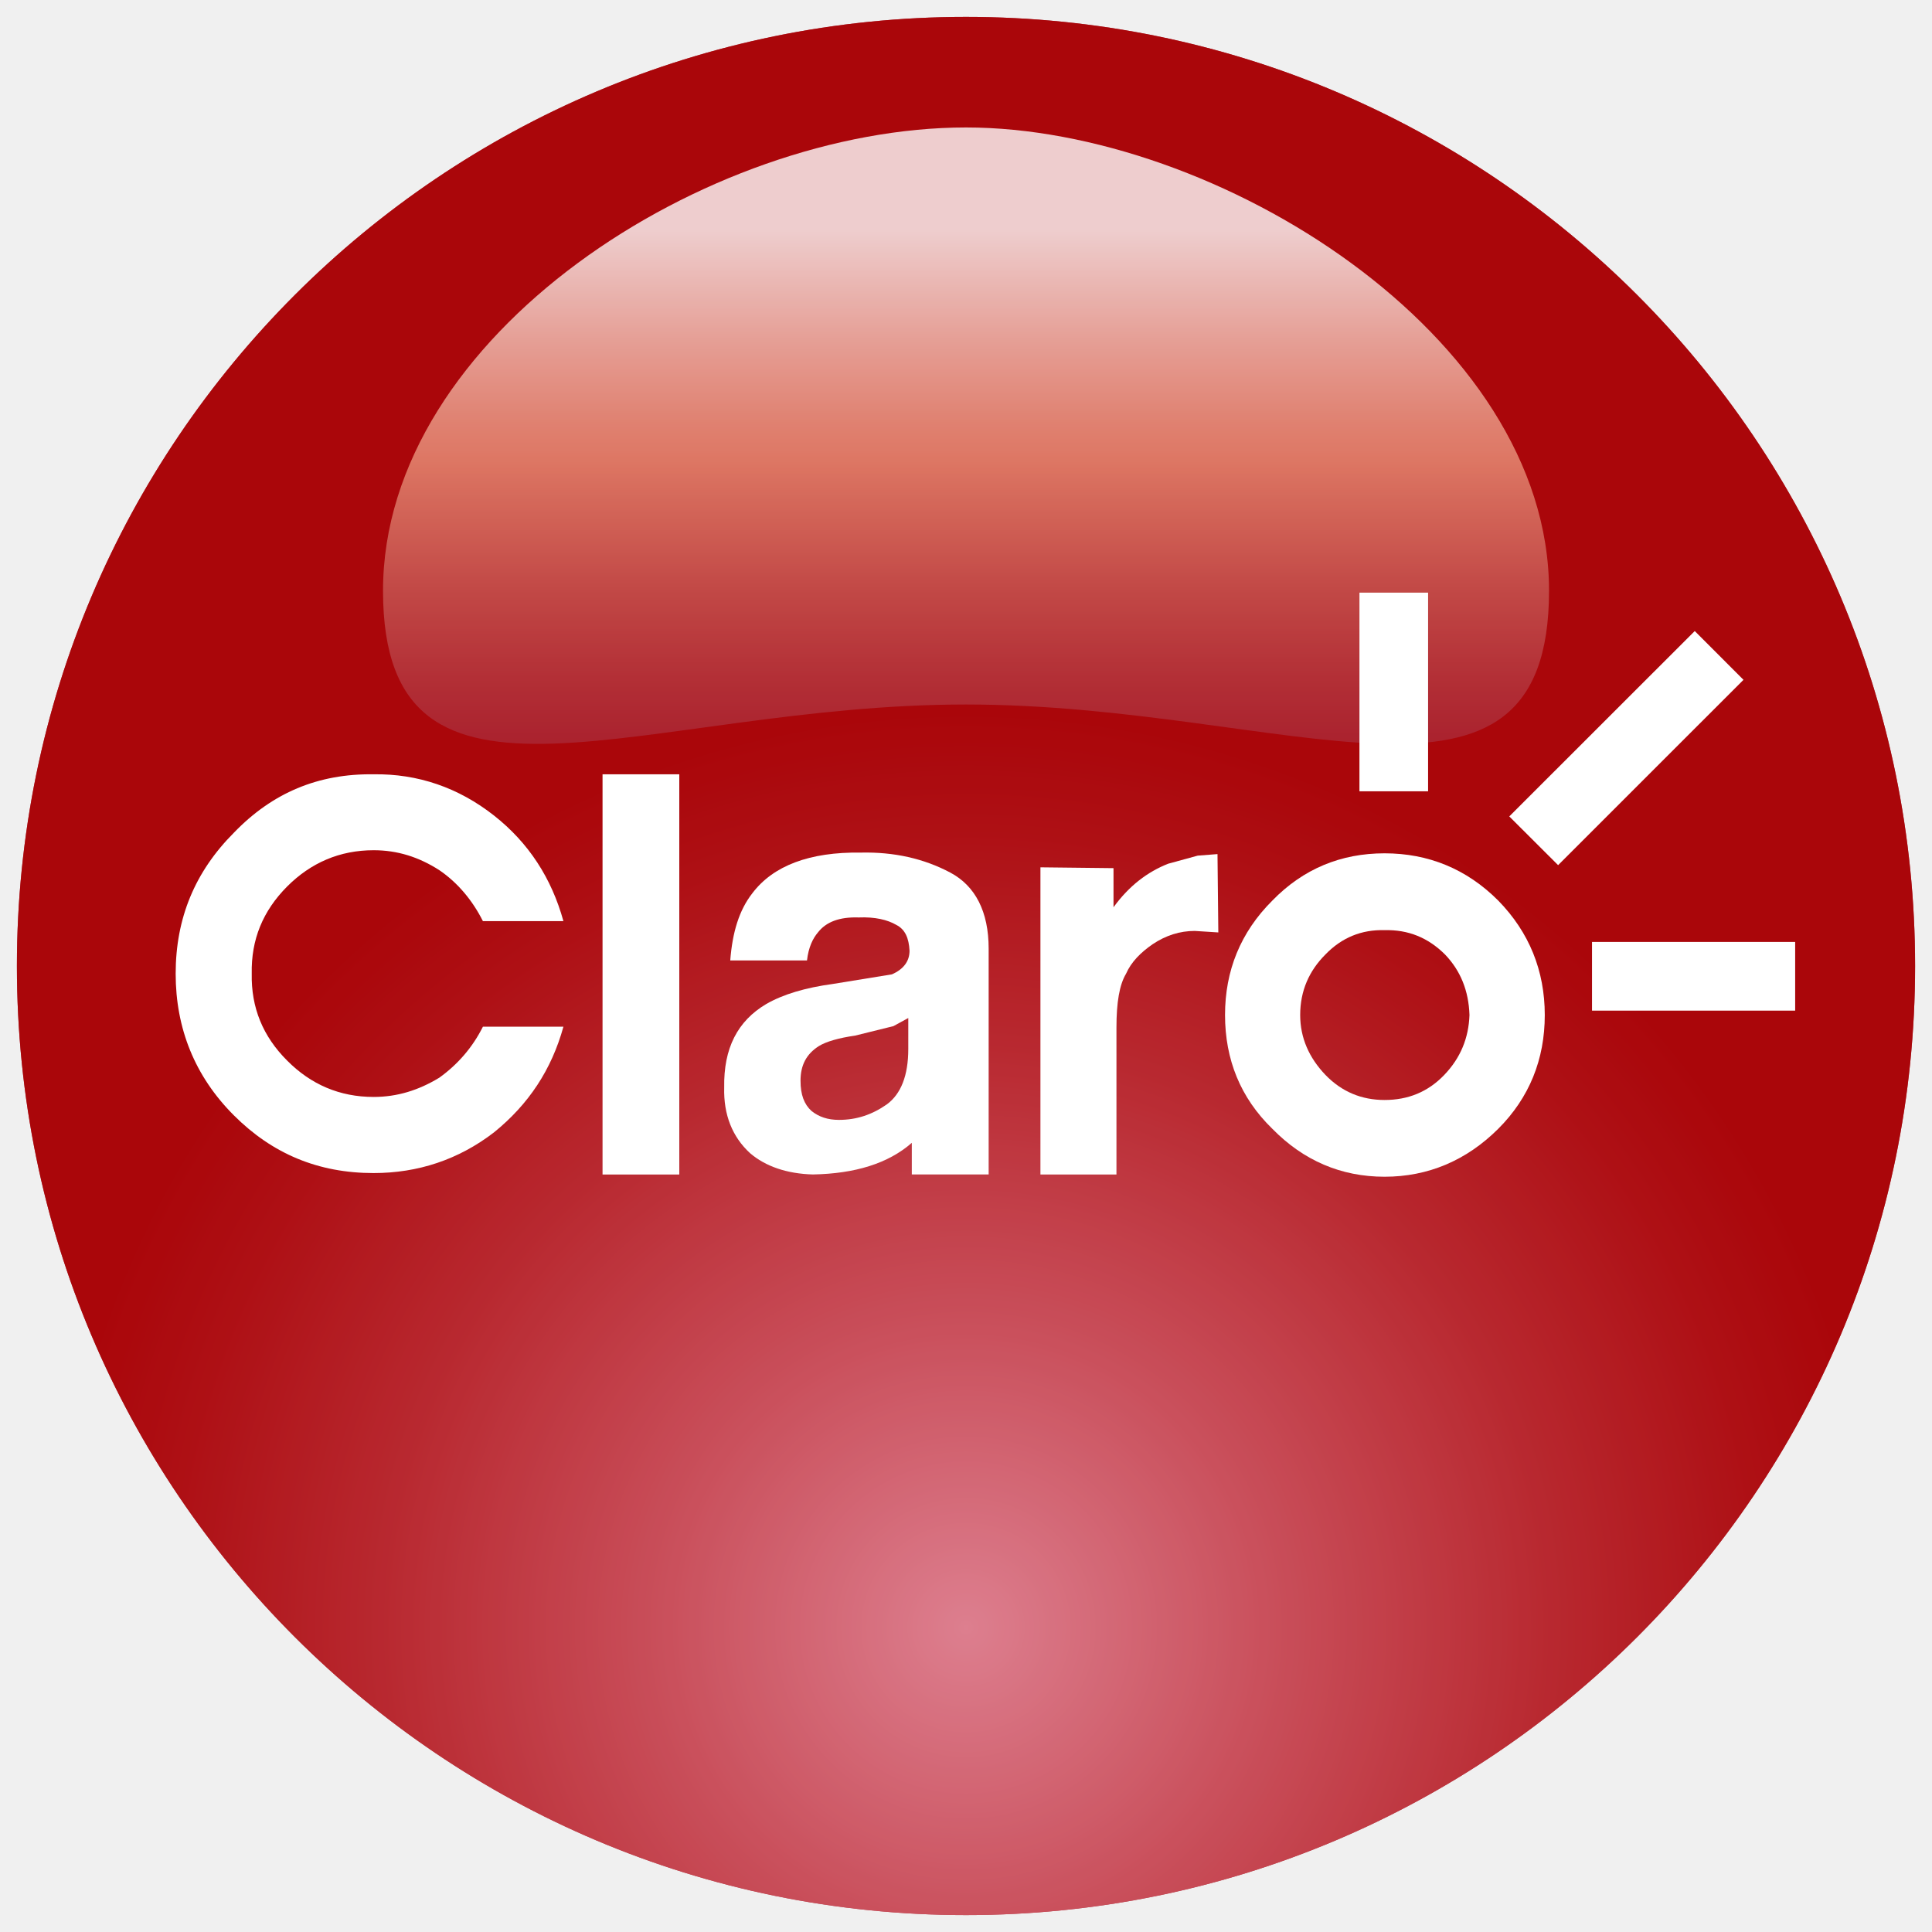
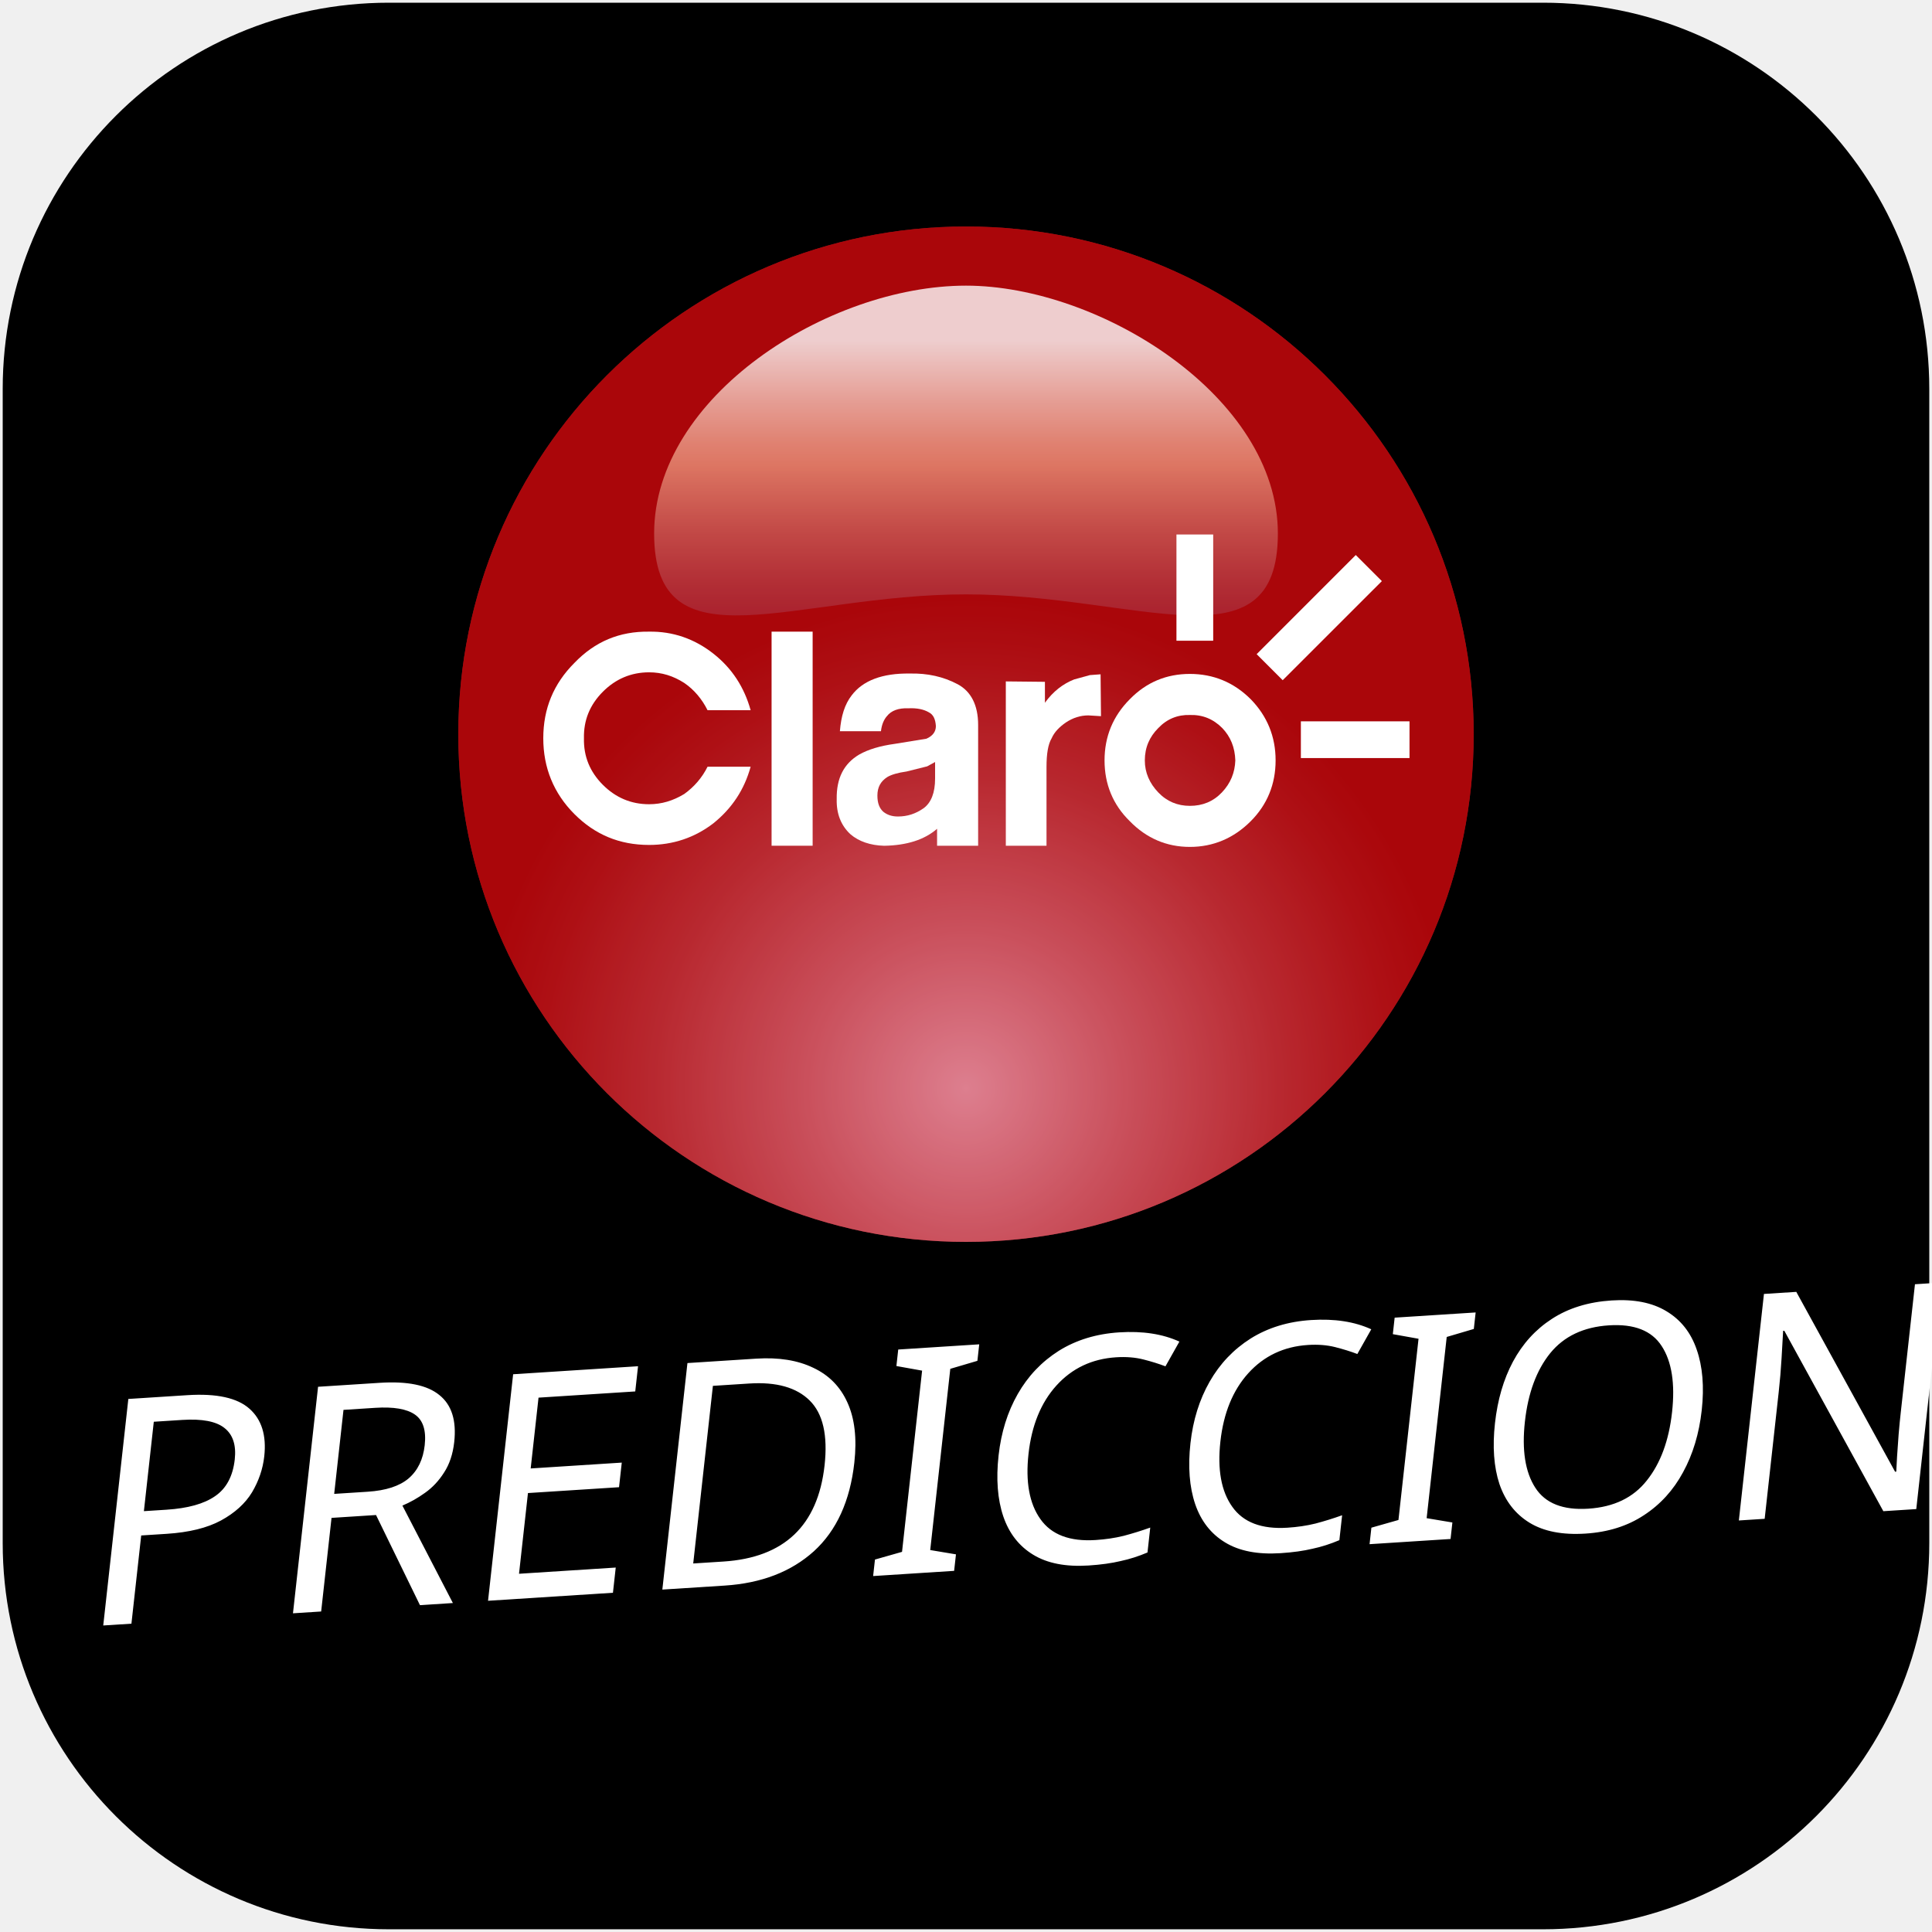
- <svg xmlns="http://www.w3.org/2000/svg" version="1.1" id="Layer_1" x="0px" y="0px" width="40px" height="40px" viewBox="5.375 5 40 40" enable-background="new 5.375 5 40 40" xml:space="preserve">
+ <svg xmlns="http://www.w3.org/2000/svg" version="1.1" id="Layer_1" x="0px" y="0px" width="100px" height="100px" viewBox="0 0 100 100" enable-background="new 0 0 100 100" xml:space="preserve">
  <g>
-     <circle fill="#A41F30" cx="25.375" cy="25" r="19.65" />
-     <radialGradient id="SVGID_1_" cx="-189.125" cy="103.296" r="18.961" gradientTransform="matrix(1 0 0 -1 214.5 142)" gradientUnits="userSpaceOnUse">
+     <path d="M99.859,79.869c0,11.041-8.95,19.99-19.989,19.99H20.129C9.09,99.859,0.14,90.91,0.14,79.869V20.127   C0.14,9.091,9.09,0.14,20.129,0.14H79.87c11.039,0,19.989,8.951,19.989,19.988V79.869z" />
+   </g>
+   <g>
+     <circle fill="#A41F30" cx="50" cy="38.002" r="26.278" />
+     <radialGradient id="SVGID_1_" cx="-164.5" cy="135.672" r="25.356" gradientTransform="matrix(1 0 0 -1 214.5 192)" gradientUnits="userSpaceOnUse">
      <stop offset="0" style="stop-color:#EB97A6" />
      <stop offset="0.323" style="stop-color:#D35D67" />
      <stop offset="0.639" style="stop-color:#BD2B2F" />
      <stop offset="0.873" style="stop-color:#B00C0D" />
      <stop offset="1" style="stop-color:#AB0000" />
    </radialGradient>
-     <circle opacity="0.8" fill="url(#SVGID_1_)" enable-background="new    " cx="25.375" cy="25" r="19.65" />
-     <linearGradient id="SVGID_2_" gradientUnits="userSpaceOnUse" x1="-189.124" y1="133.455" x2="-189.124" y2="119.089" gradientTransform="matrix(1 0 0 -1 214.5 142)">
+     <circle opacity="0.8" fill="url(#SVGID_1_)" enable-background="new    " cx="50" cy="38.002" r="26.278" />
+     <linearGradient id="SVGID_2_" gradientUnits="userSpaceOnUse" x1="-164.5" y1="176.003" x2="-164.5" y2="156.792" gradientTransform="matrix(1 0 0 -1 214.5 192)">
      <stop offset="0.084" style="stop-color:#FFFFFF" />
      <stop offset="0.086" style="stop-color:#FFFFFE" />
      <stop offset="0.247" style="stop-color:#F4C4B7" />
      <stop offset="0.363" style="stop-color:#EDA08A" />
      <stop offset="0.421" style="stop-color:#EA9279" />
      <stop offset="0.448" style="stop-color:#E48973" />
      <stop offset="0.597" style="stop-color:#C95B56" />
      <stop offset="0.73" style="stop-color:#B53A41" />
      <stop offset="0.84" style="stop-color:#A82635" />
      <stop offset="0.914" style="stop-color:#A41F30" />
    </linearGradient>
-     <path opacity="0.8" fill="url(#SVGID_2_)" enable-background="new    " d="M37.446,17.231c0-5.299-6.896-9.592-12.07-9.592   c-5.349,0-12.071,4.294-12.071,9.592s5.403,2.355,12.071,2.355C32.041,19.588,37.446,22.53,37.446,17.231z" />
-     <g id="TEXT_2_">
-       <path fill="#FFFFFF" d="M36.395,23.646c-0.657-0.659-1.452-0.979-2.354-0.979c-0.903,0-1.683,0.32-2.324,0.979    c-0.659,0.657-0.979,1.452-0.979,2.368c0,0.92,0.318,1.714,0.979,2.356c0.642,0.656,1.421,0.993,2.324,0.993    c0.901,0,1.696-0.337,2.354-0.993c0.643-0.643,0.963-1.437,0.963-2.356C37.357,25.099,37.037,24.303,36.395,23.646L36.395,23.646z     M35.279,27.253c-0.337,0.353-0.75,0.521-1.238,0.521c-0.475,0-0.887-0.169-1.226-0.521c-0.335-0.351-0.521-0.763-0.521-1.238    c0-0.503,0.186-0.916,0.521-1.252c0.339-0.352,0.751-0.519,1.226-0.505c0.488-0.013,0.901,0.154,1.253,0.505    c0.321,0.336,0.488,0.75,0.505,1.252C35.782,26.49,35.615,26.902,35.279,27.253L35.279,27.253z" />
-       <path fill="#FFFFFF" d="M13.11,21.031c-1.147-0.016-2.096,0.383-2.891,1.208c-0.81,0.811-1.207,1.774-1.207,2.921    c0,1.131,0.396,2.124,1.207,2.934c0.795,0.794,1.744,1.193,2.891,1.193c0.917,0,1.758-0.277,2.492-0.842    c0.719-0.582,1.192-1.299,1.438-2.188h-1.667c-0.215,0.429-0.52,0.78-0.902,1.055c-0.429,0.261-0.873,0.399-1.36,0.399    c-0.705,0-1.3-0.259-1.789-0.751c-0.505-0.503-0.749-1.1-0.735-1.802c-0.014-0.704,0.23-1.3,0.735-1.806    c0.489-0.489,1.086-0.749,1.789-0.749c0.488,0,0.932,0.138,1.36,0.413c0.382,0.26,0.687,0.627,0.902,1.055h1.667    c-0.245-0.887-0.719-1.622-1.438-2.187C14.868,21.307,14.026,21.017,13.11,21.031L13.11,21.031z" />
-       <path fill="#FFFFFF" d="M23.2,22.652c-1.069-0.016-1.819,0.274-2.248,0.841c-0.275,0.351-0.413,0.81-0.458,1.392h1.589    c0.031-0.275,0.123-0.46,0.229-0.583c0.167-0.214,0.443-0.321,0.841-0.307c0.336-0.014,0.596,0.047,0.779,0.154    c0.184,0.093,0.26,0.274,0.274,0.535c0,0.214-0.121,0.382-0.365,0.489l-1.224,0.199c-0.567,0.077-1.025,0.213-1.376,0.414    c-0.596,0.352-0.887,0.918-0.872,1.729c-0.016,0.563,0.168,1.023,0.535,1.36c0.321,0.275,0.765,0.426,1.3,0.441    c0.872-0.016,1.561-0.227,2.049-0.655v0.655h1.591V24.64c0-0.764-0.275-1.298-0.794-1.574    C24.501,22.775,23.889,22.637,23.2,22.652L23.2,22.652z M23.872,26.245l0.308-0.168v0.641c0,0.552-0.153,0.933-0.444,1.147    c-0.306,0.214-0.627,0.321-0.992,0.321c-0.229,0-0.414-0.061-0.568-0.185c-0.152-0.138-0.227-0.335-0.227-0.626    c0-0.321,0.12-0.552,0.381-0.718c0.152-0.093,0.413-0.168,0.75-0.216L23.872,26.245L23.872,26.245z" />
-       <polygon fill="#FFFFFF" points="19.439,21.031 17.85,21.031 17.85,29.317 19.439,29.317   " />
-       <path fill="#FFFFFF" d="M29.562,22.882c-0.429,0.168-0.812,0.459-1.133,0.902v-0.81l-1.513-0.017v6.36h1.574v-3.041    c0-0.521,0.061-0.886,0.198-1.115c0.107-0.245,0.306-0.443,0.551-0.612c0.275-0.184,0.565-0.275,0.872-0.275l0.488,0.031    l-0.017-1.622l-0.41,0.032L29.562,22.882L29.562,22.882z" />
-       <polygon fill="#FFFFFF" points="37.634,22.912 41.472,19.075 40.463,18.065 36.623,21.903   " />
-       <polygon fill="#FFFFFF" points="34.942,21.383 34.942,17.27 33.521,17.27 33.521,21.383   " />
-       <polygon fill="#FFFFFF" points="38.336,24.502 38.336,25.924 42.542,25.924 42.542,24.502   " />
+     <path opacity="0.8" fill="url(#SVGID_2_)" enable-background="new    " d="M66.142,27.613c0-7.084-9.222-12.828-16.142-12.828   c-7.153,0-16.142,5.743-16.142,12.828S41.085,30.765,50,30.765C58.914,30.765,66.142,34.698,66.142,27.613z" />
+     <g id="TEXT_21_">
+       <path fill="#FFFFFF" d="M64.736,36.19c-0.88-0.878-1.941-1.308-3.148-1.308s-2.25,0.429-3.108,1.308    c-0.878,0.879-1.309,1.942-1.309,3.168c0,1.228,0.431,2.291,1.309,3.149c0.858,0.879,1.901,1.329,3.108,1.329    s2.269-0.449,3.148-1.329c0.858-0.859,1.289-1.92,1.289-3.149C66.025,38.132,65.595,37.069,64.736,36.19L64.736,36.19z     M63.245,41.016c-0.449,0.471-1.002,0.695-1.656,0.695c-0.635,0-1.187-0.224-1.637-0.695s-0.696-1.022-0.696-1.656    c0-0.674,0.246-1.226,0.696-1.675c0.449-0.472,1.002-0.696,1.637-0.677c0.654-0.02,1.207,0.205,1.676,0.677    c0.429,0.448,0.654,1,0.675,1.675C63.918,39.993,63.693,40.545,63.245,41.016L63.245,41.016z" />
+       <path fill="#FFFFFF" d="M33.597,32.694c-1.532-0.021-2.8,0.511-3.863,1.615c-1.083,1.083-1.614,2.371-1.614,3.905    c0,1.513,0.531,2.841,1.614,3.925c1.064,1.064,2.332,1.595,3.863,1.595c1.227,0,2.352-0.369,3.333-1.124    c0.962-0.778,1.596-1.738,1.923-2.925h-2.23c-0.285,0.573-0.693,1.042-1.205,1.411c-0.572,0.347-1.165,0.531-1.821,0.531    c-0.94,0-1.736-0.348-2.39-1.001c-0.675-0.676-1.002-1.472-0.982-2.412c-0.02-0.941,0.308-1.738,0.982-2.413    c0.654-0.654,1.451-1.002,2.39-1.002c0.656,0,1.249,0.184,1.821,0.551c0.511,0.348,0.92,0.839,1.205,1.411h2.23    c-0.329-1.185-0.961-2.167-1.923-2.924C35.949,33.063,34.824,32.674,33.597,32.694L33.597,32.694z" />
+       <path fill="#FFFFFF" d="M47.092,34.862c-1.432-0.021-2.432,0.368-3.005,1.124c-0.368,0.47-0.552,1.083-0.614,1.861h2.125    c0.042-0.368,0.164-0.613,0.307-0.777c0.224-0.287,0.593-0.43,1.125-0.409c0.449-0.021,0.796,0.062,1.042,0.206    c0.245,0.122,0.346,0.368,0.369,0.715c0,0.287-0.164,0.513-0.491,0.654l-1.636,0.266c-0.756,0.103-1.37,0.287-1.84,0.552    c-0.797,0.472-1.185,1.227-1.166,2.311c-0.02,0.756,0.226,1.37,0.715,1.819c0.431,0.369,1.024,0.573,1.738,0.593    c1.167-0.02,2.086-0.307,2.742-0.879v0.879h2.125V37.52c0-1.022-0.368-1.736-1.063-2.106    C48.83,35.025,48.013,34.841,47.092,34.862L47.092,34.862z M47.991,39.666l0.409-0.224V40.3c0,0.736-0.205,1.247-0.593,1.533    c-0.409,0.287-0.839,0.429-1.33,0.429c-0.306,0-0.552-0.081-0.757-0.245c-0.204-0.184-0.306-0.449-0.306-0.837    c0-0.43,0.164-0.736,0.512-0.96c0.204-0.123,0.552-0.226,1.001-0.288L47.991,39.666L47.991,39.666z" />
+       <polygon fill="#FFFFFF" points="42.062,32.694 39.937,32.694 39.937,43.775 42.062,43.775   " />
+       <path fill="#FFFFFF" d="M55.598,35.167c-0.572,0.225-1.085,0.615-1.513,1.207v-1.083l-2.024-0.021v8.506h2.106v-4.069    c0-0.694,0.082-1.185,0.265-1.492c0.143-0.328,0.41-0.594,0.735-0.818c0.369-0.246,0.758-0.368,1.165-0.368l0.655,0.04    l-0.021-2.167l-0.553,0.041L55.598,35.167L55.598,35.167z" />
+       <polygon fill="#FFFFFF" points="66.392,35.208 71.525,30.078 70.174,28.728 65.044,33.86   " />
+       <polygon fill="#FFFFFF" points="62.795,33.164 62.795,27.665 60.893,27.665 60.893,33.164   " />
+       <polygon fill="#FFFFFF" points="67.333,37.336 67.333,39.237 72.956,39.237 72.956,37.336   " />
    </g>
  </g>
+   <text transform="matrix(0.9828 -0.0631 -0.1101 0.9939 3.7622 84.2363)" fill="#FFFFFF" font-family="'TeutonNormal-Bold'" font-size="16.515">PREDICCIONES</text>
</svg>
